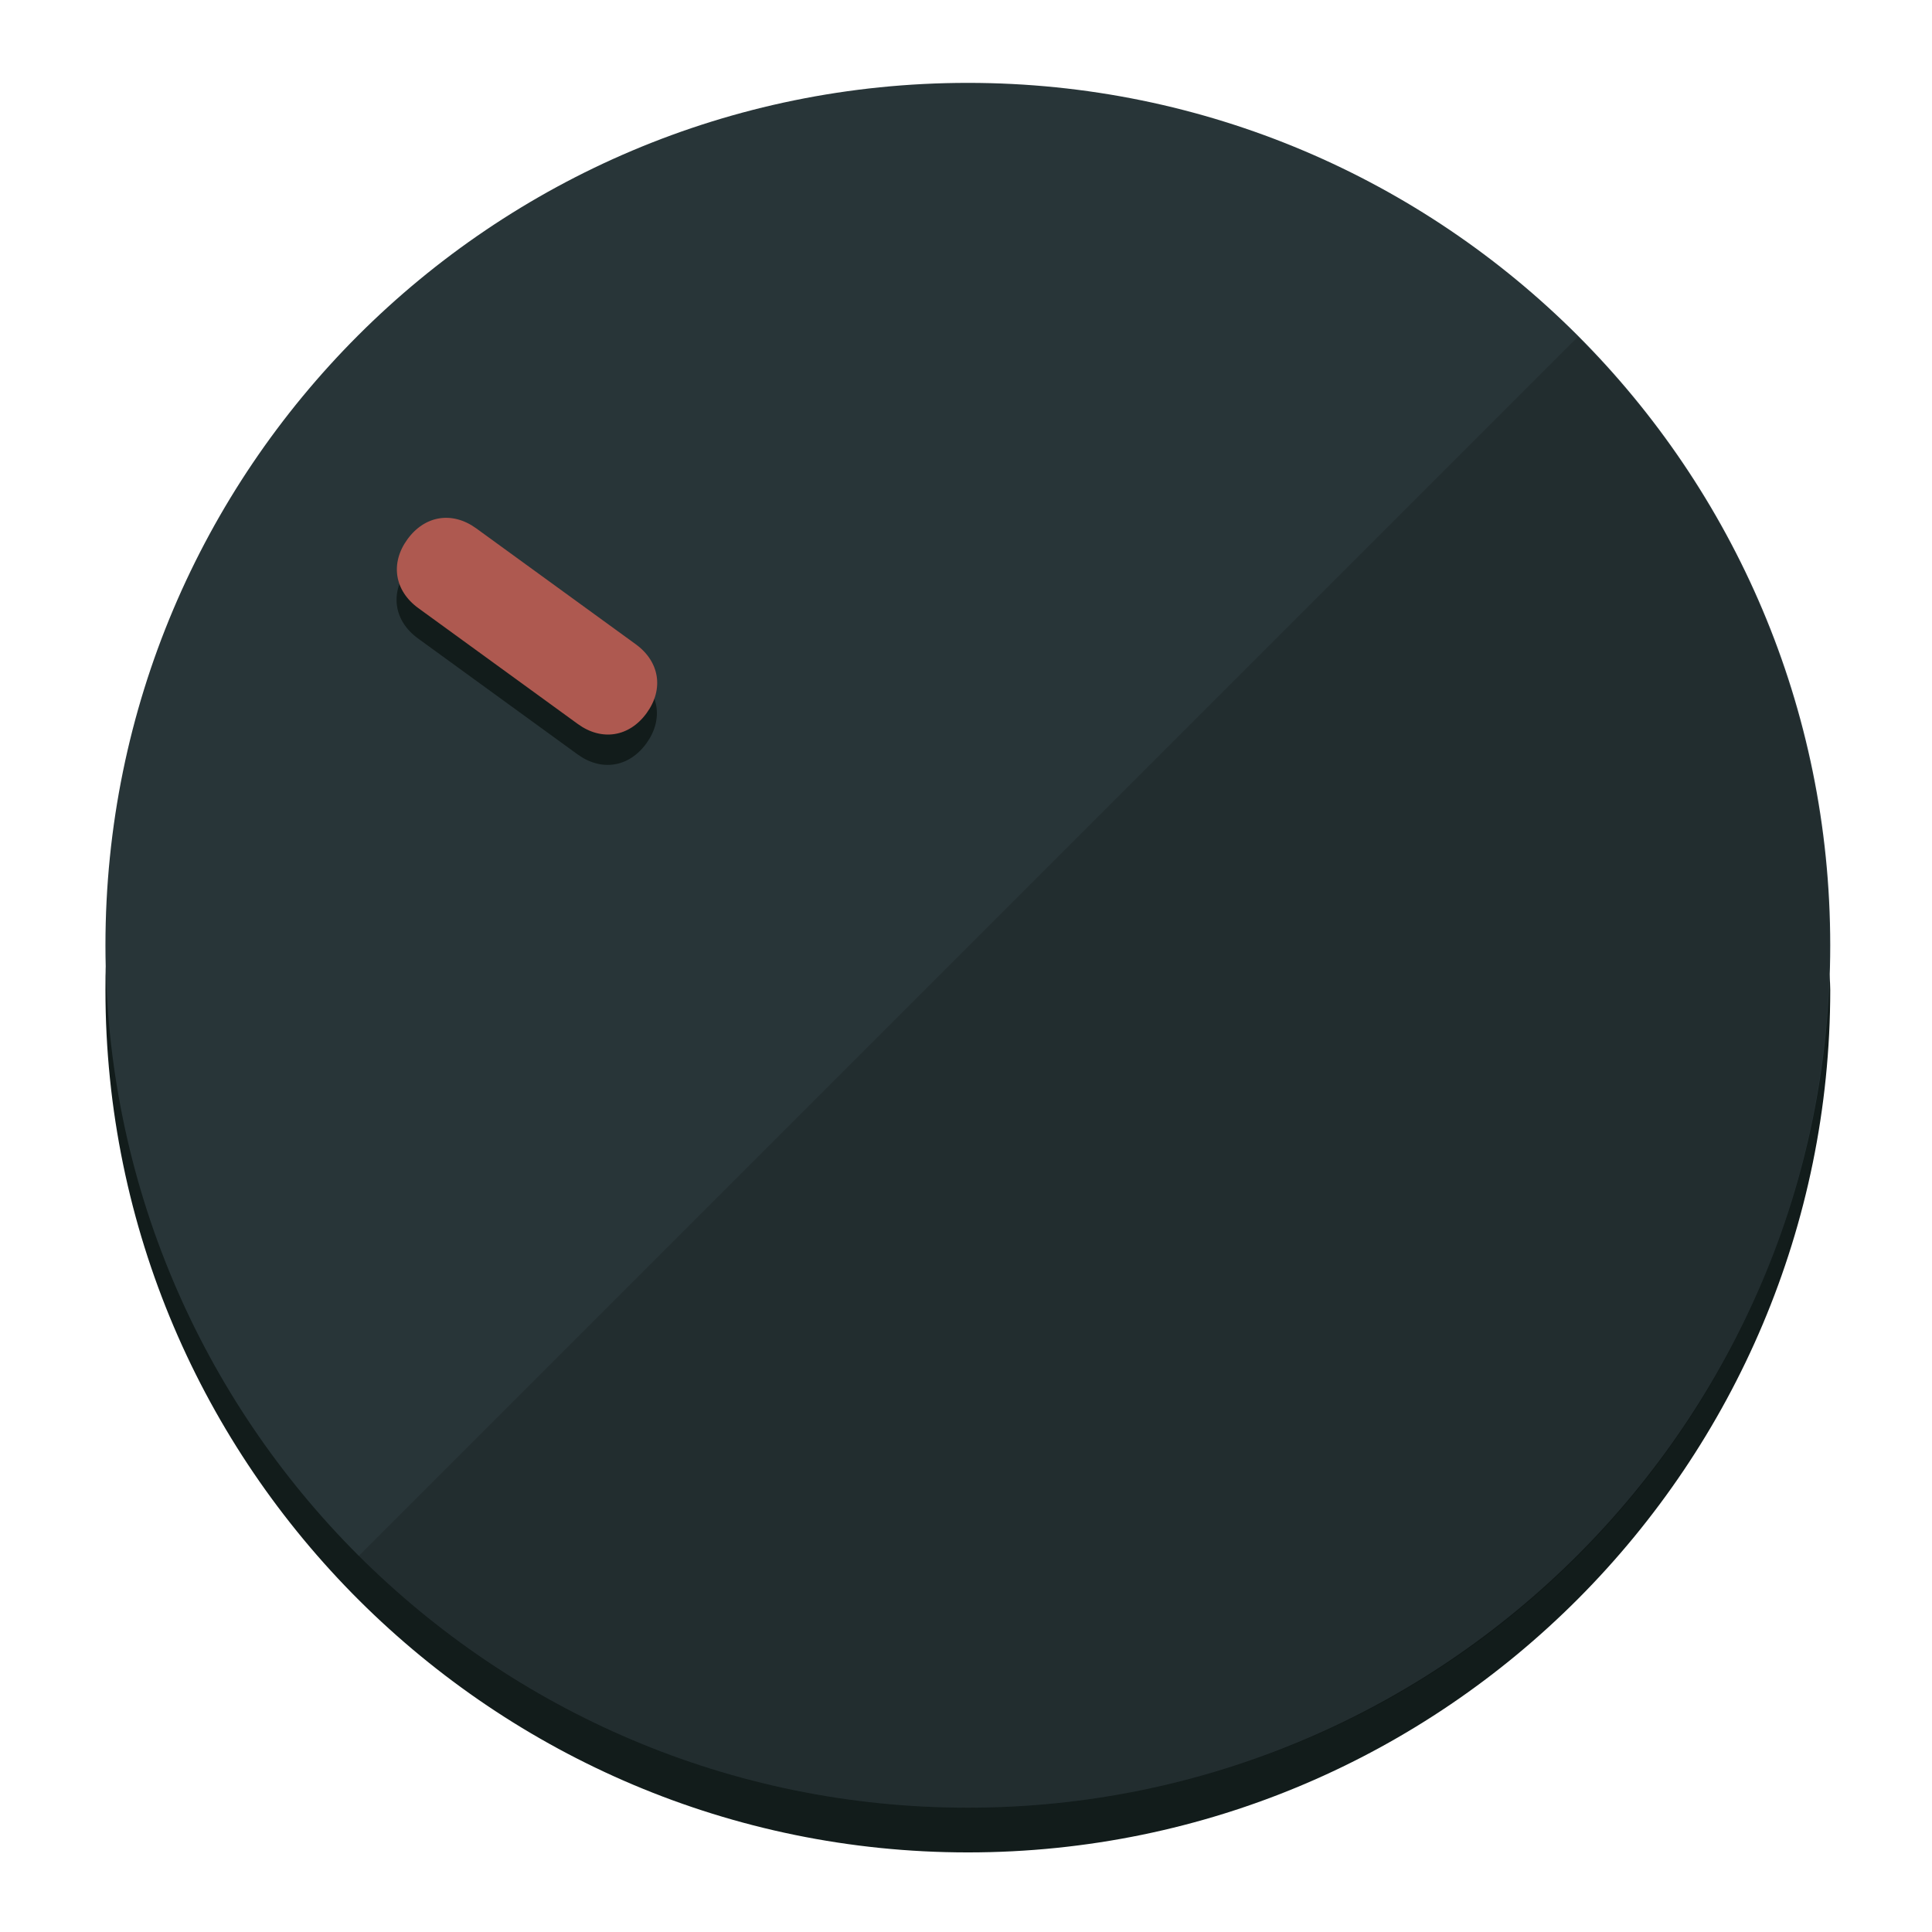
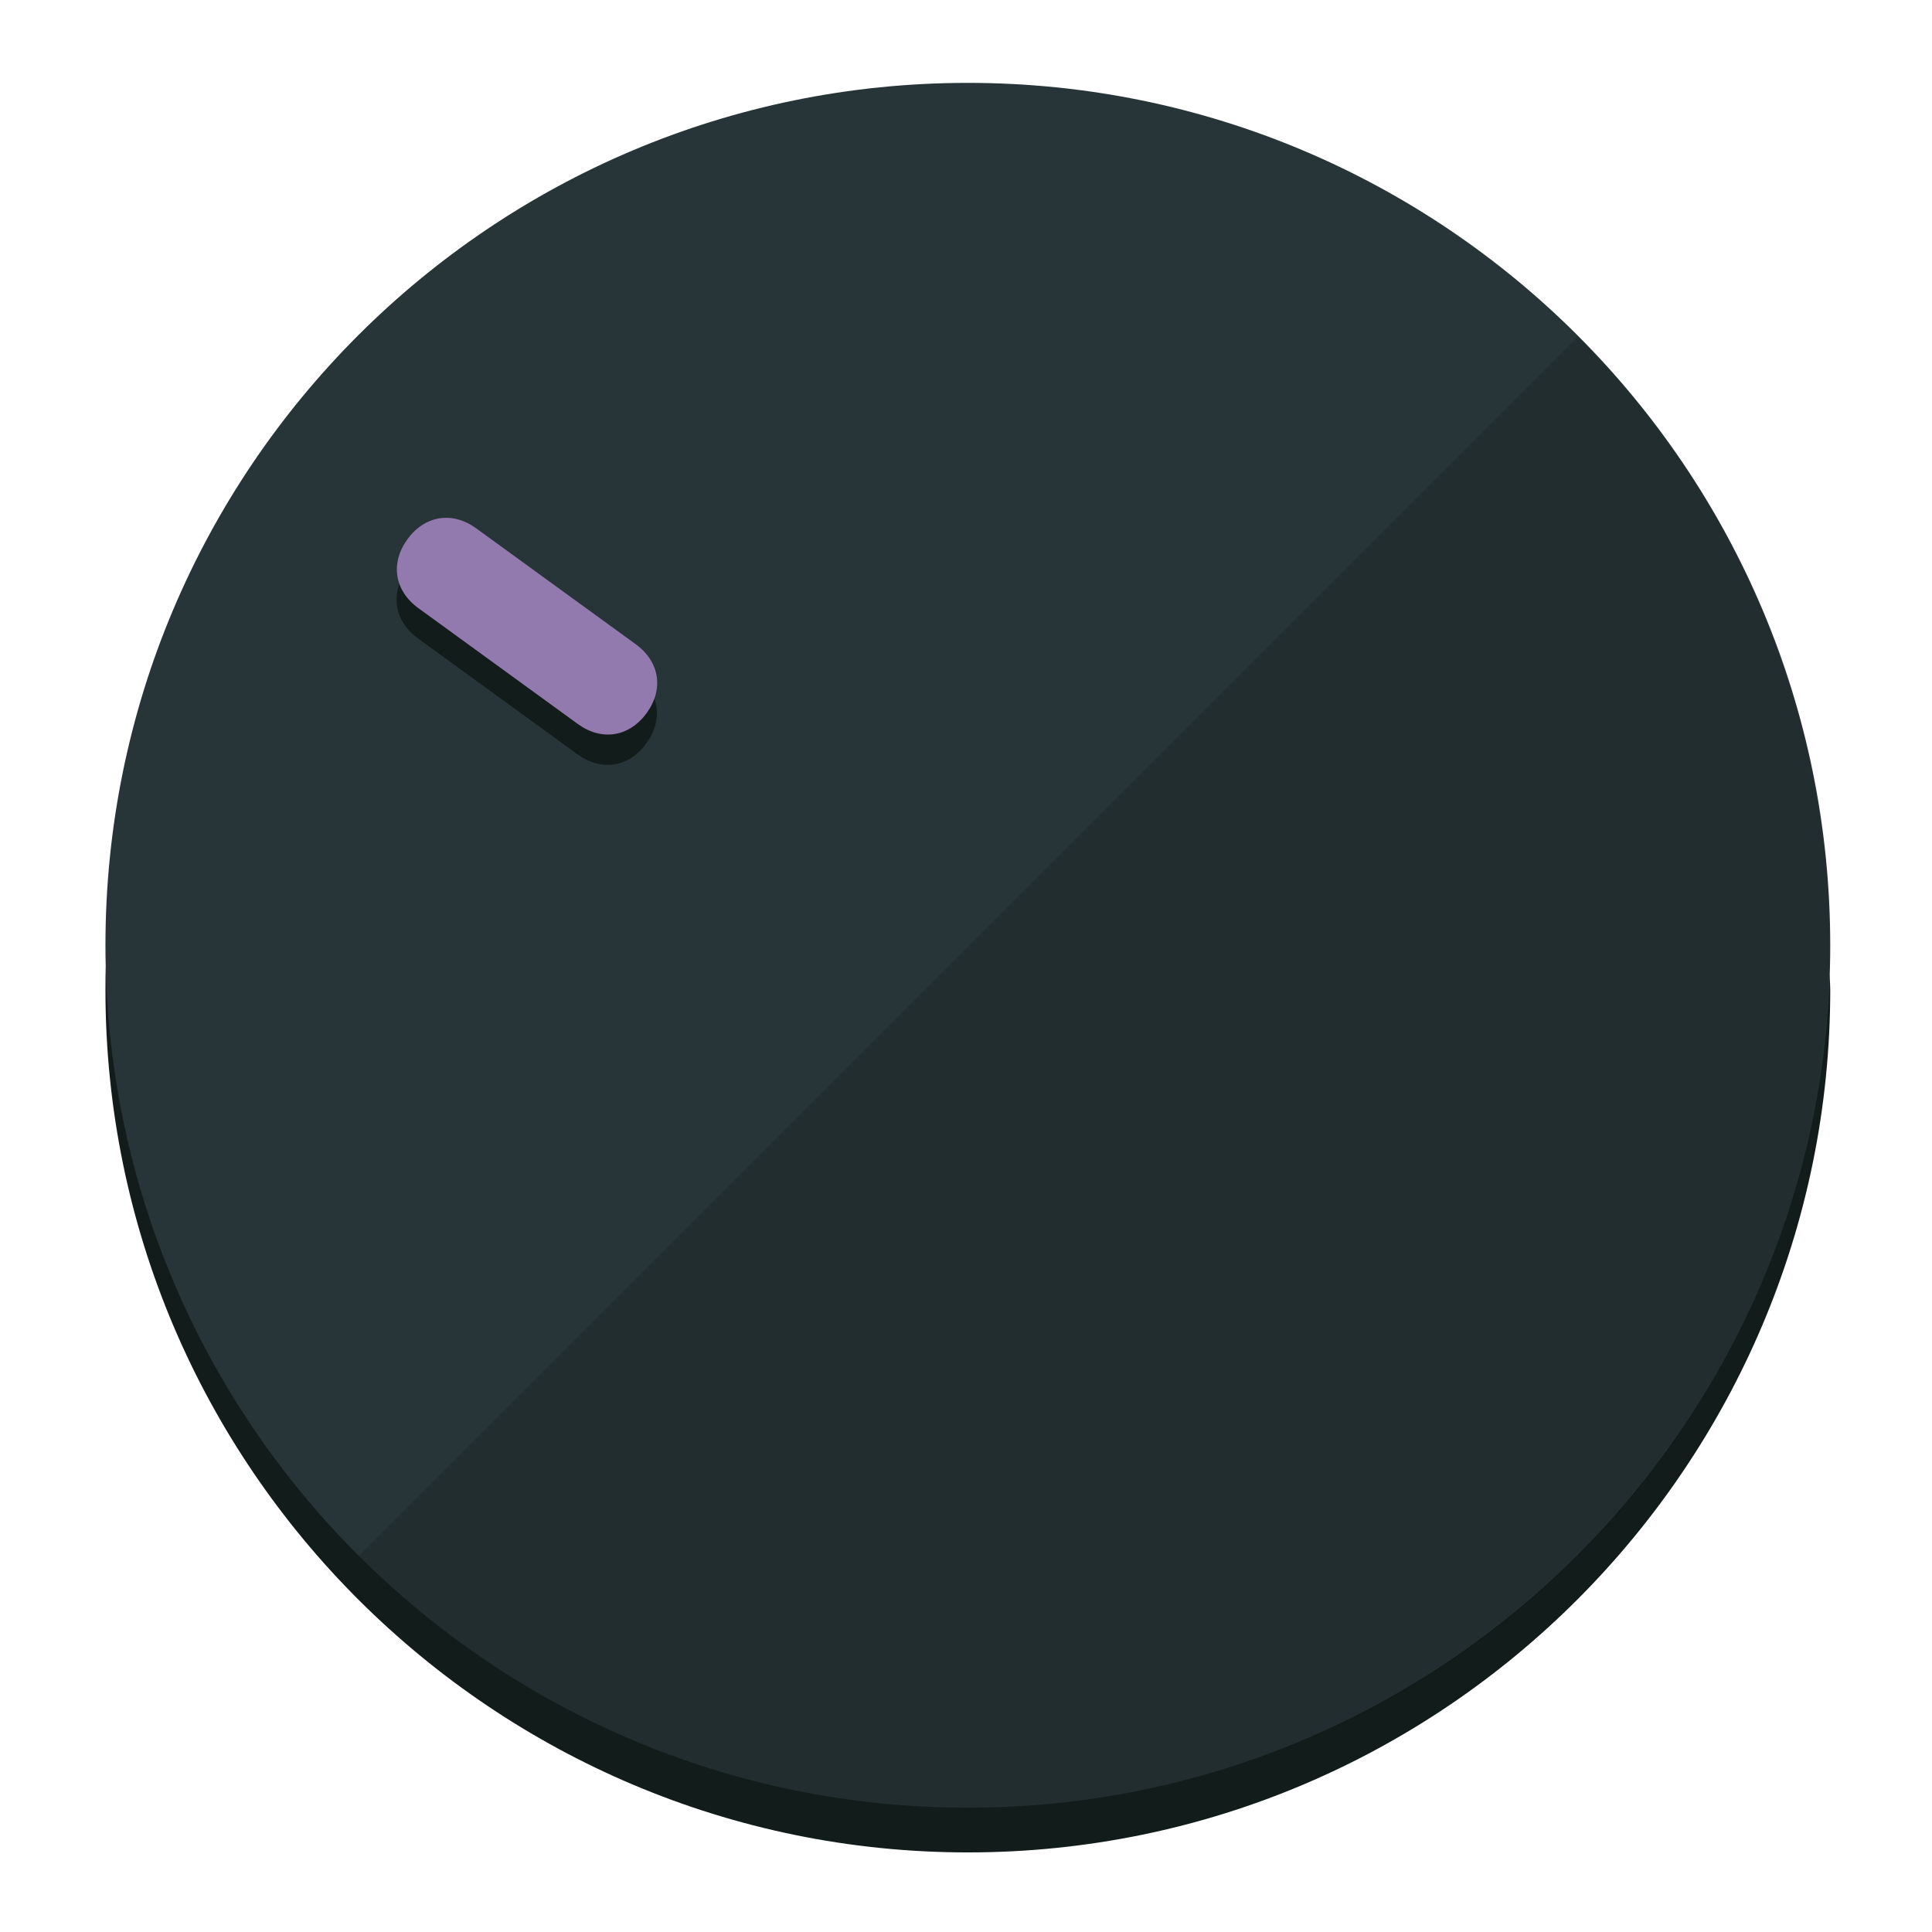
<svg xmlns="http://www.w3.org/2000/svg" height="120px" width="120px" version="1.1" id="Layer_1" viewBox="0 0 496.8 496.8" xml:space="preserve">
  <defs id="defs23" />
  <g id="g3158">
    <path style="display:inline;fill:#121c1b;fill-opacity:1;stroke-width:1.584" d="m 248.875,445.92 c 116.582,0 212.89,-91.238 220.493,-205.286 0,5.069 1.267,8.87 1.267,13.939 0,121.651 -98.842,221.76 -221.76,221.76 -121.651,0 -221.76,-98.842 -221.76,-221.76 0,-5.069 0,-8.87 1.267,-13.939 7.603,114.048 103.91,205.286 220.493,205.286 z" id="path8" />
    <circle style="display:inline;fill:#283538;fill-opacity:1;stroke-width:1.584" cx="248.875" cy="243.071" r="221.76" id="circle12" />
    <path style="display:inline;fill:#000000;fill-opacity:0.154;stroke-width:1.587" d="m 405.744,86.606 c 86.308,86.308 86.308,227.193 0,313.5 -86.308,86.308 -227.193,86.308 -313.5,0" id="path14" />
  </g>
  <g id="g3198">
    <circle style="display:none;fill:#000000;fill-opacity:0;stroke-width:1.584" cx="-51.017" cy="344.188" r="221.76" id="circle12-3" transform="rotate(-54)" />
    <path style="display:inline;fill:#121c1b;fill-opacity:1;stroke-width:1.584" d="m 163.397,173.469 c 6.151,4.469 7.272,11.549 2.803,17.7 v 0 c -4.469,6.151 -11.549,7.272 -17.7,2.803 l -41.007,-29.794 c -6.151,-4.469 -7.272,-11.549 -2.803,-17.7 v 0 c 4.469,-6.151 11.549,-7.272 17.7,-2.803 z" id="path3789" />
-     <path style="display:inline;fill:#AE5950;stroke-width:1.584" d="m 163.475,165.664 c 6.151,4.469 7.272,11.549 2.803,17.7 v 0 c -4.469,6.151 -11.549,7.272 -17.7,2.803 l -41.007,-29.794 c -6.151,-4.469 -7.272,-11.549 -2.803,-17.7 v 0 c 4.469,-6.151 11.549,-7.272 17.7,-2.803 z" id="path915" />
+     <path style="display:inline;fill:#927AAE;stroke-width:1.584" d="m 163.475,165.664 c 6.151,4.469 7.272,11.549 2.803,17.7 v 0 c -4.469,6.151 -11.549,7.272 -17.7,2.803 l -41.007,-29.794 c -6.151,-4.469 -7.272,-11.549 -2.803,-17.7 v 0 c 4.469,-6.151 11.549,-7.272 17.7,-2.803 z" id="path915" />
  </g>
</svg>
